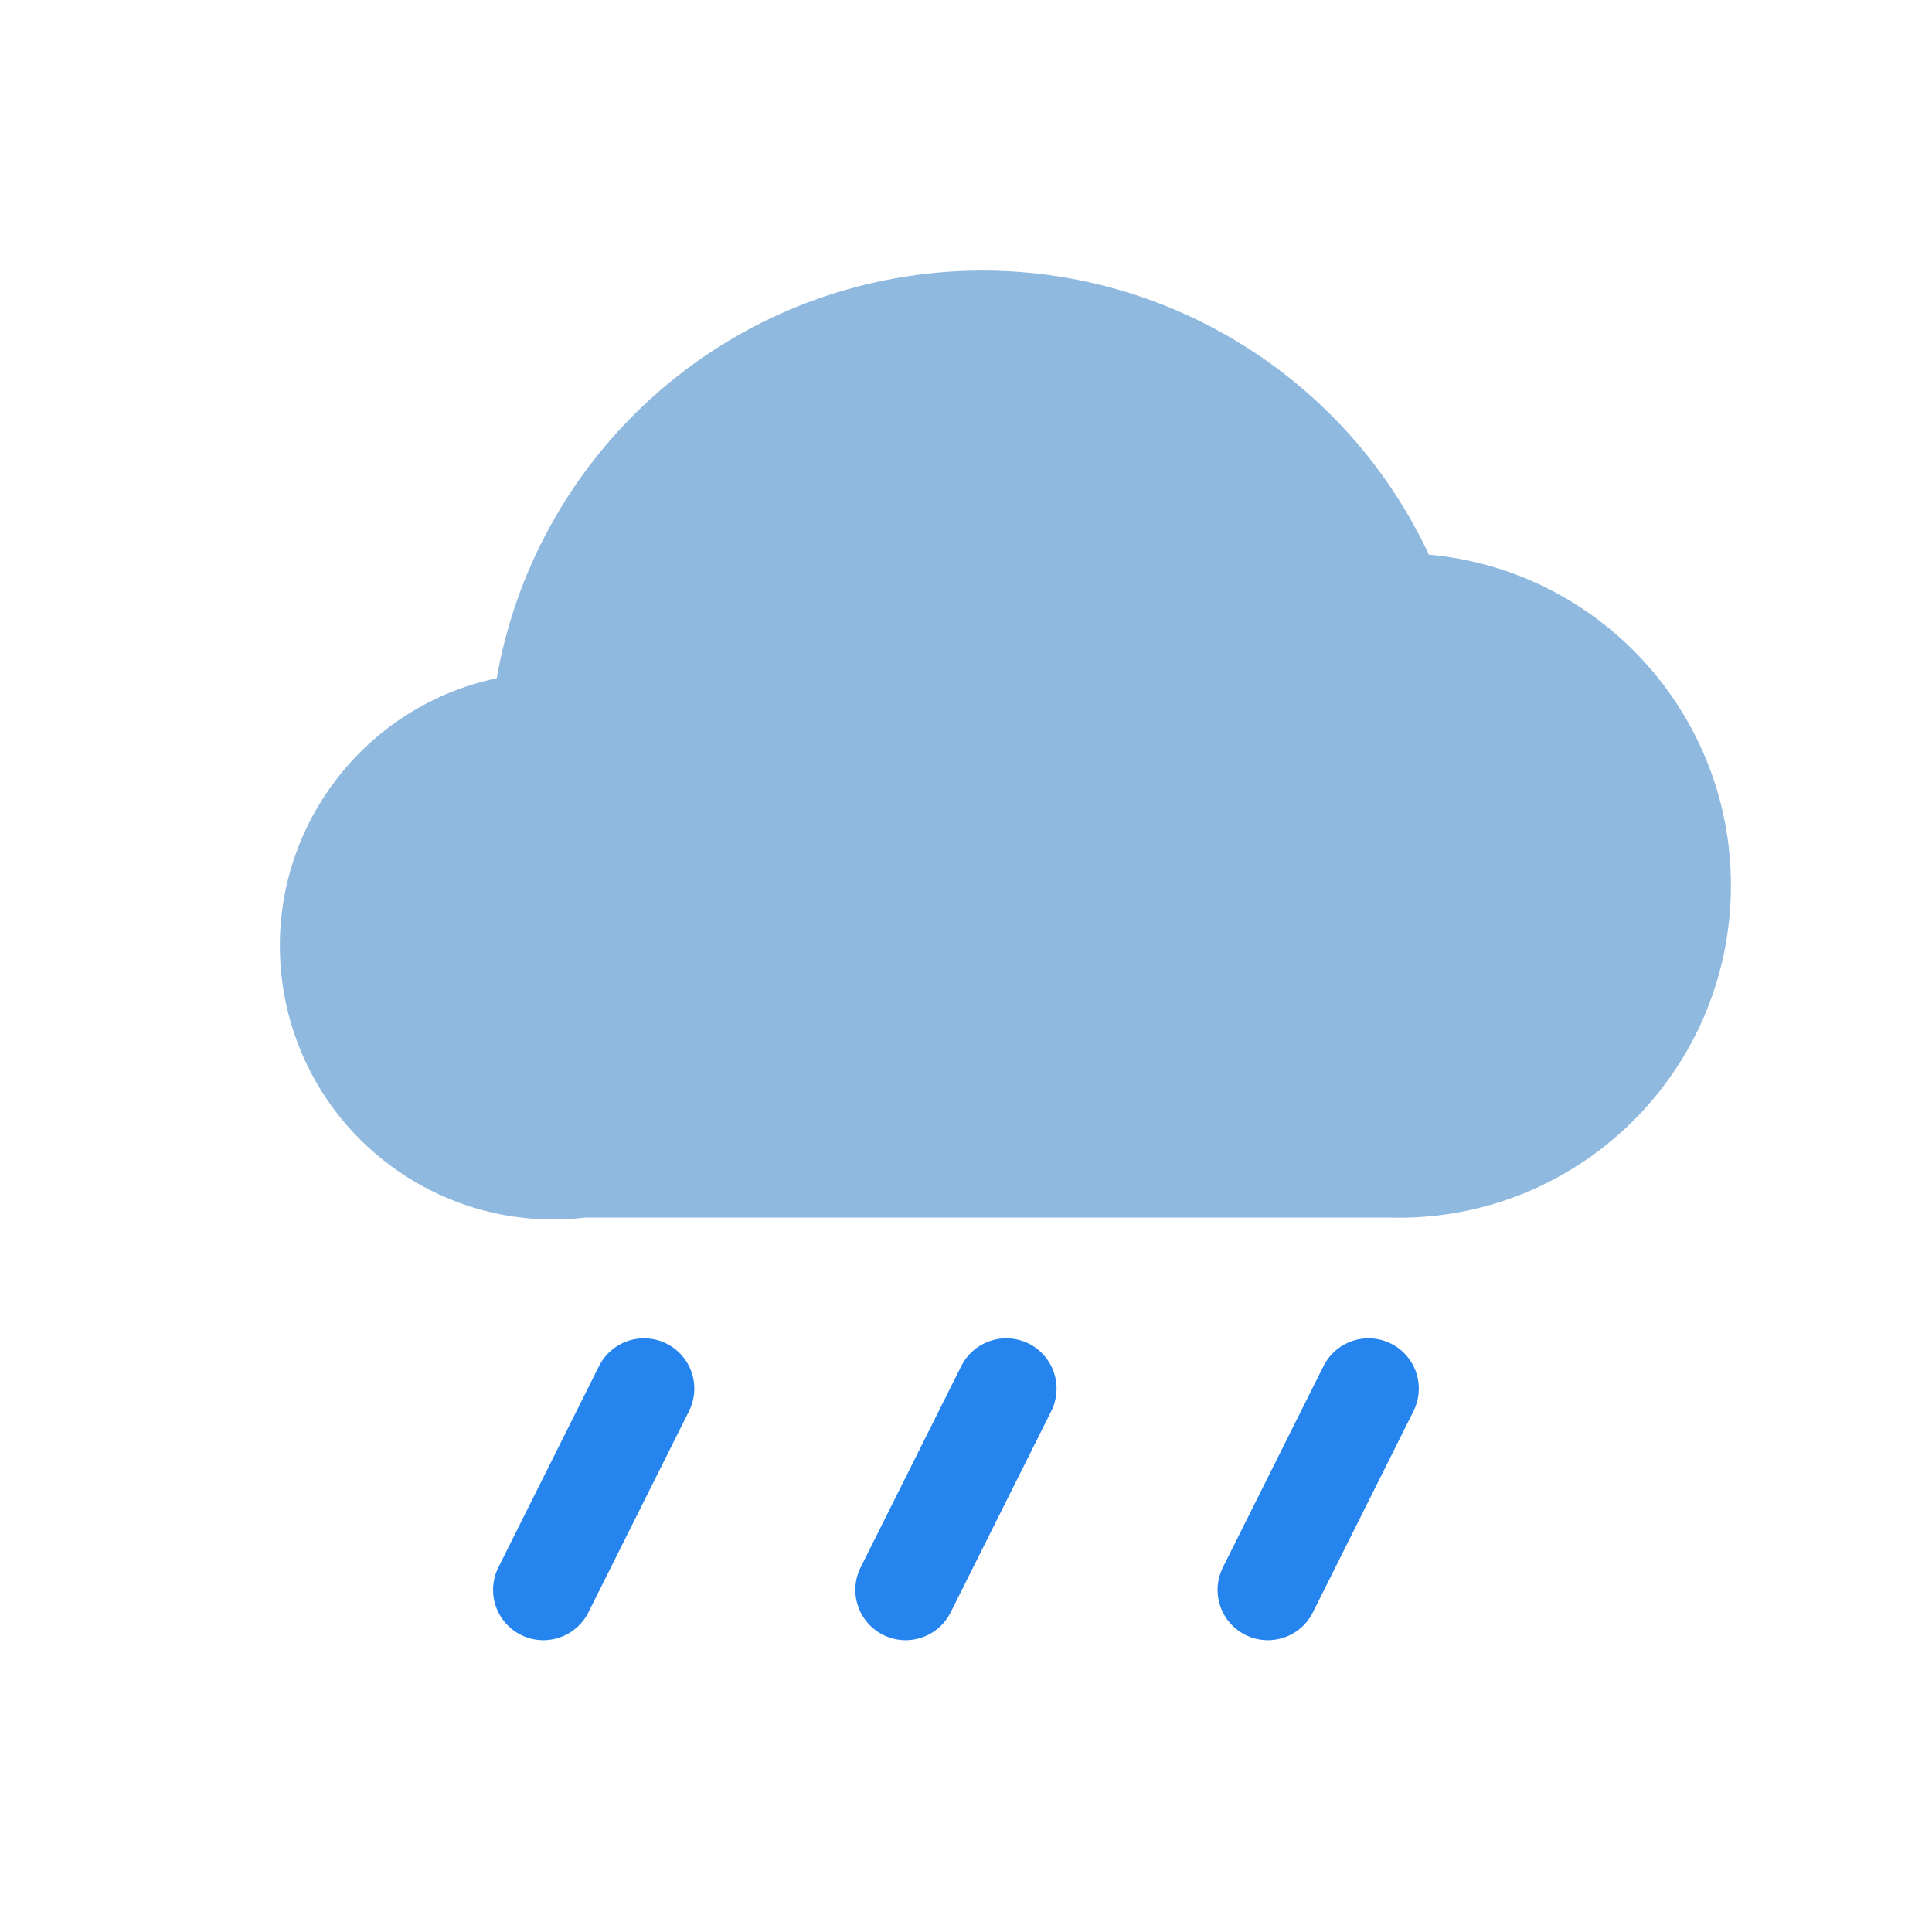
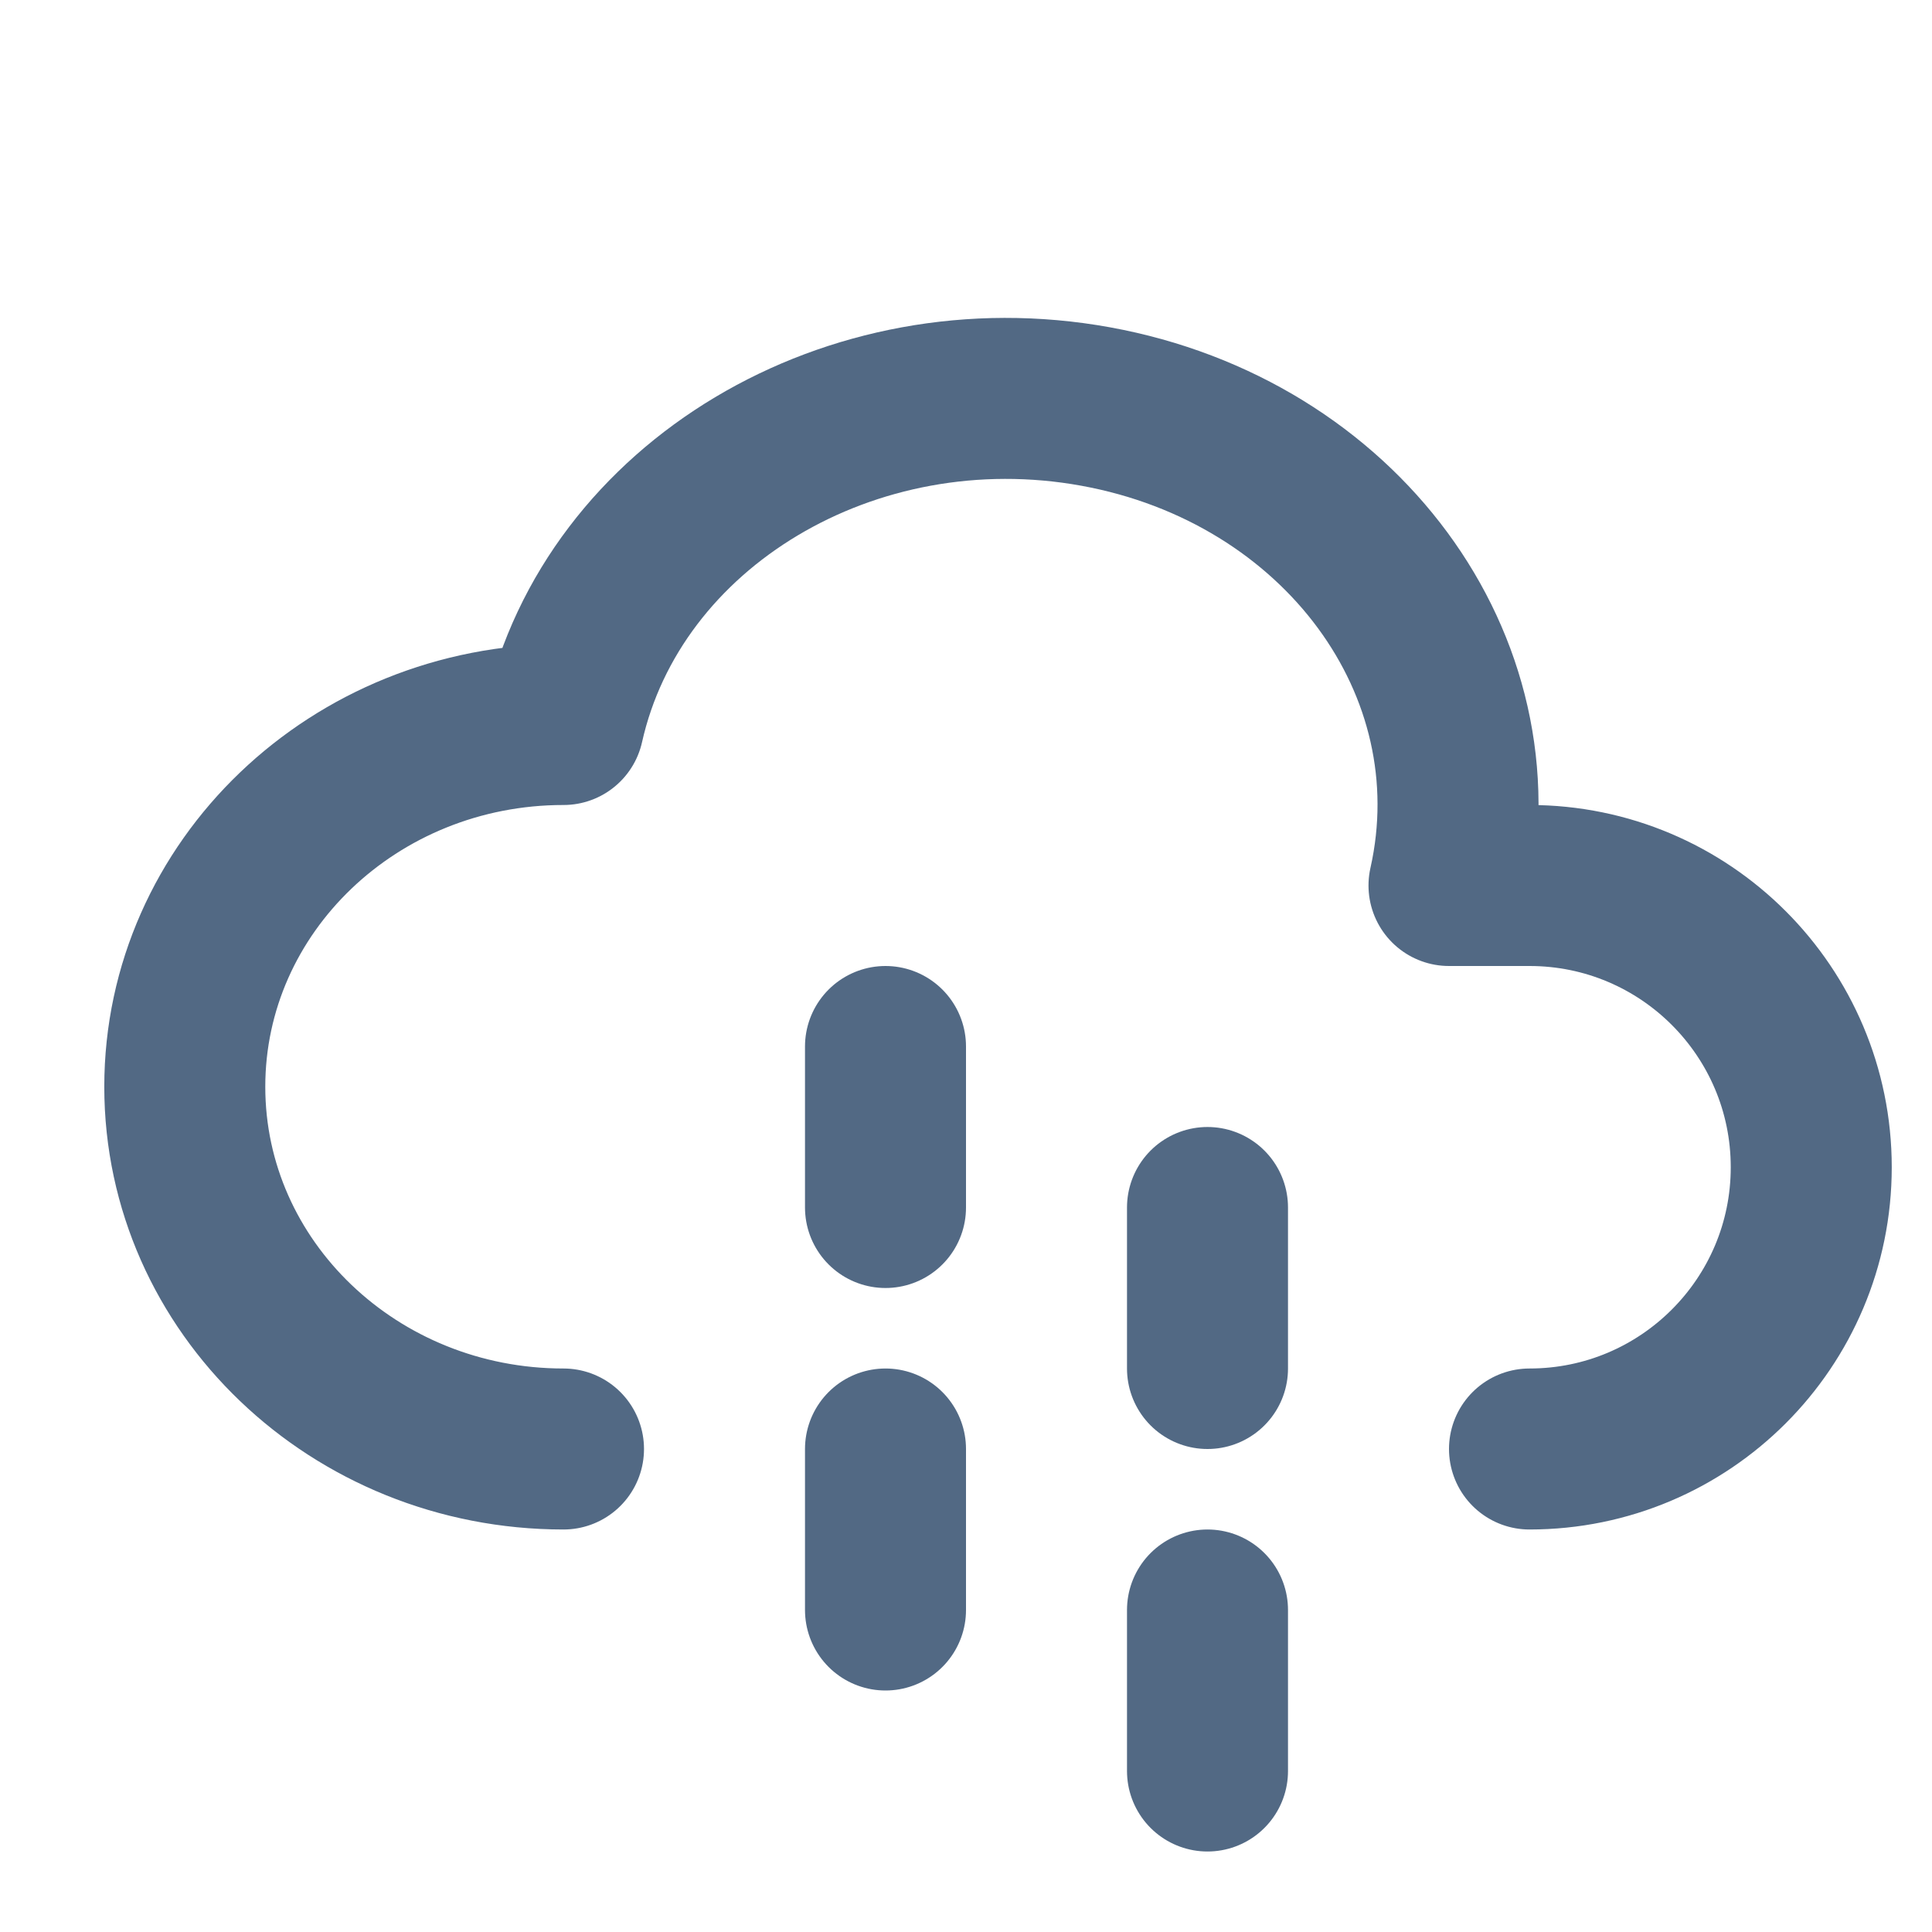
- <svg xmlns="http://www.w3.org/2000/svg" viewBox="0 0 96 96" fill="none">
-   <path d="M29 59h40a15 15 0 0 0 1-30 23 23 0 0 0-44 6 12 12 0 0 0 3 24Z" fill="#90b9df" stroke="#90b9df" stroke-width="3" stroke-linejoin="round" />
-   <path d="m32 69-5 10m23-10-5 10m23-10-5 10" stroke="#2584ee" stroke-width="5" stroke-linecap="round" />
+ <svg xmlns="http://www.w3.org/2000/svg" width="24" height="24" viewBox="0 0 24 24" fill="none" stroke="#526984" stroke-width="2" stroke-linecap="round" stroke-linejoin="round">
+   <path d="M7 18a4.6 4.4 0 0 1 0 -9a5 4.5 0 0 1 11 2h1a3.5 3.5 0 0 1 0 7" />
+   <path d="M11 13v2m0 3v2m4 -5v2m0 3v2" />
</svg>
